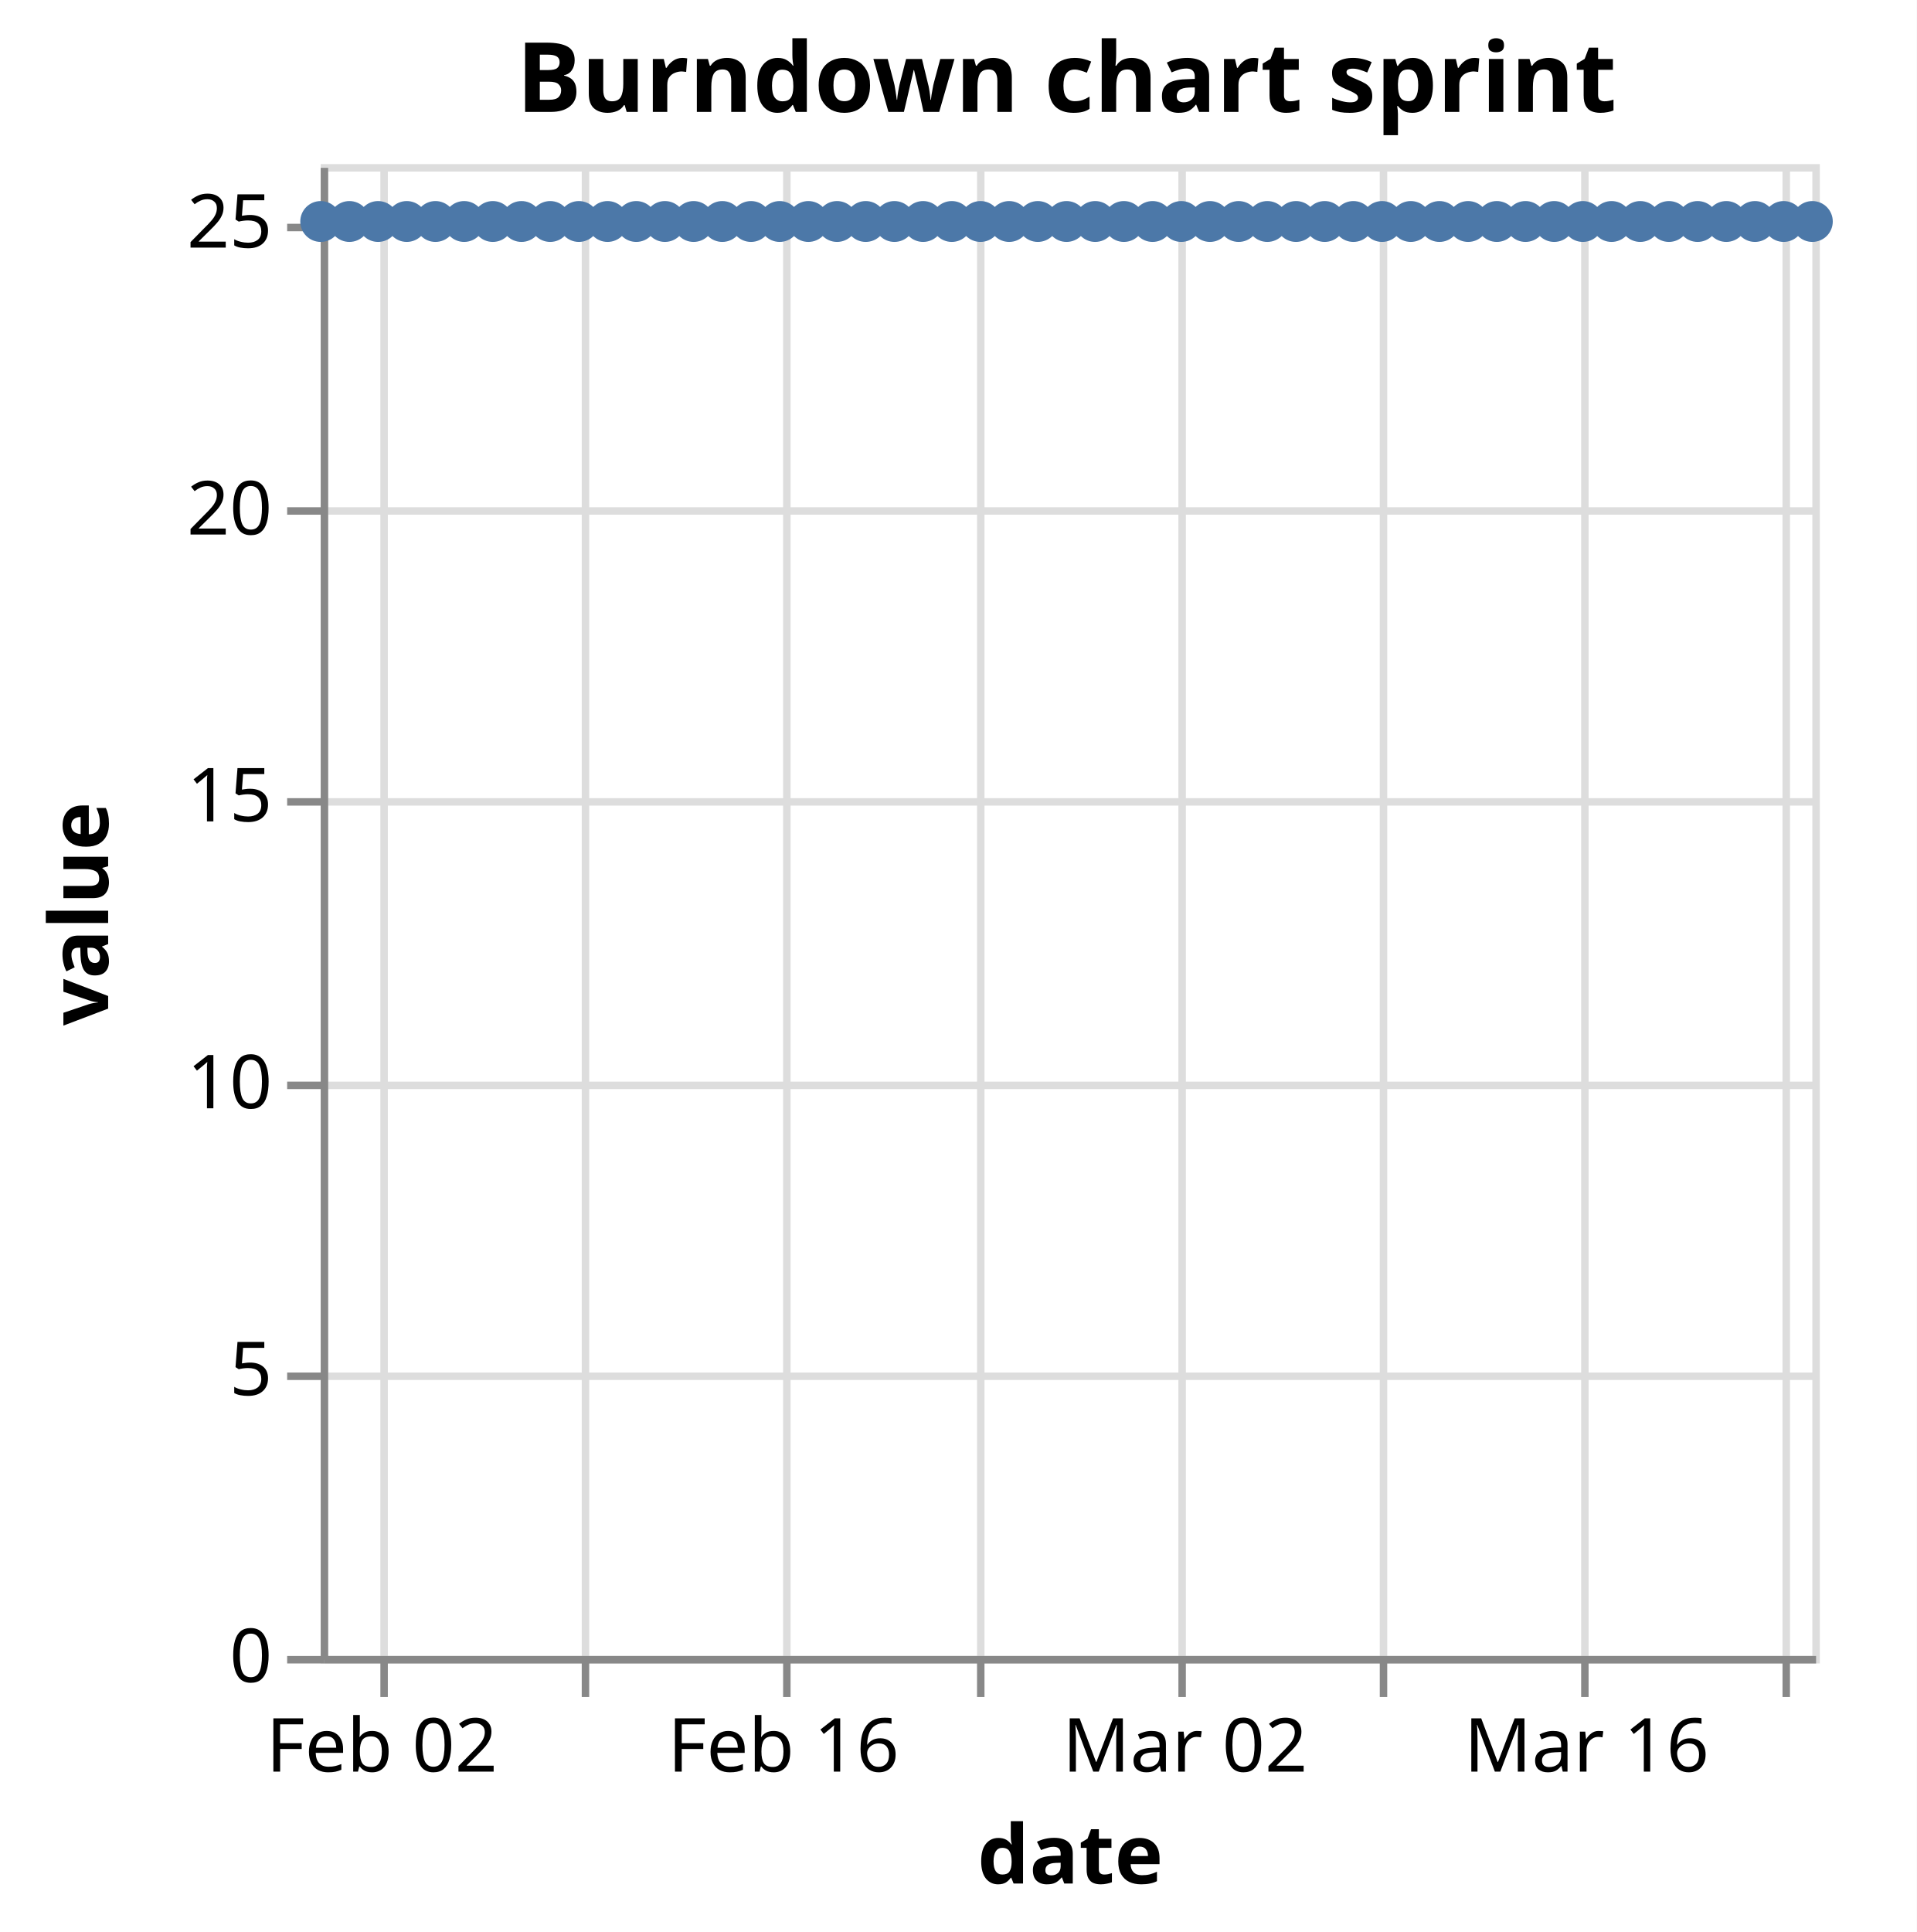
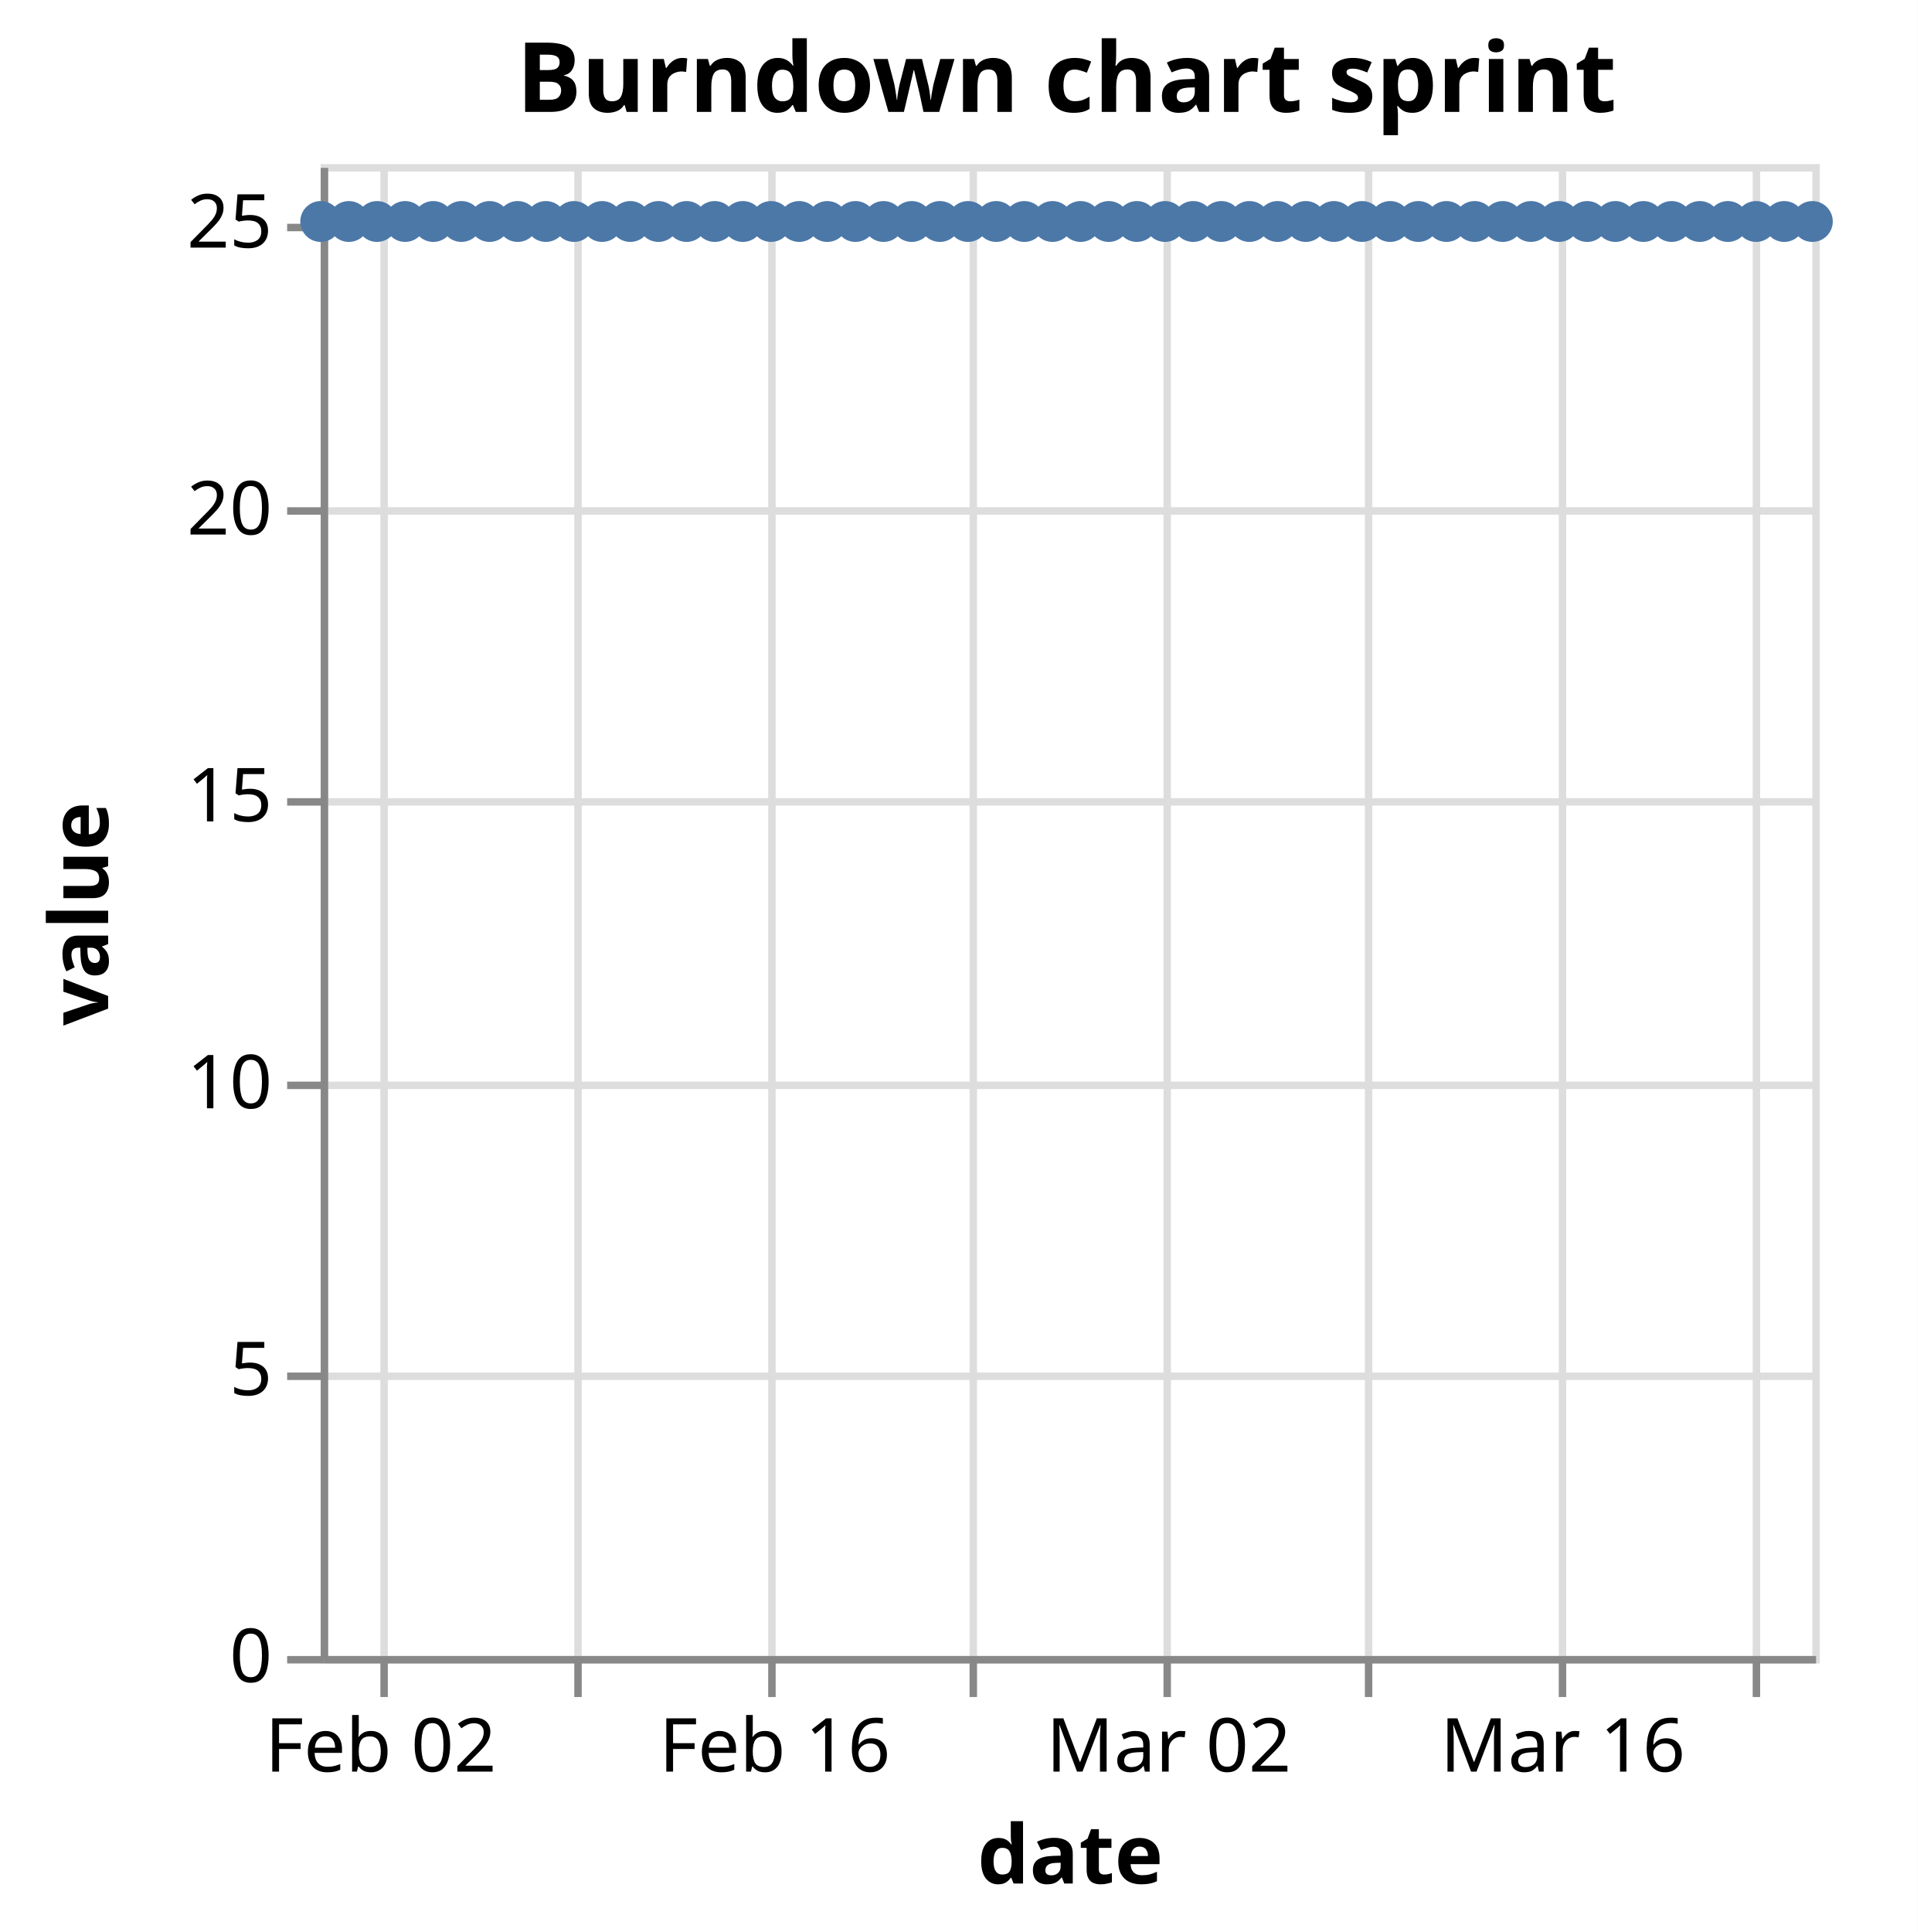
<svg xmlns="http://www.w3.org/2000/svg" version="1.1" class="marks" width="257" height="259" viewBox="0 0 257 259">
  <rect width="257" height="259" fill="white" />
  <g fill="none" stroke-miterlimit="10" transform="translate(43,22)">
    <g class="mark-group role-frame root" role="graphics-object" aria-roledescription="group mark container">
      <g transform="translate(0,0)">
        <path class="background" aria-hidden="true" d="M0.5,0.5h200v200h-200Z" stroke="#ddd" />
        <g>
          <g class="mark-group role-axis" aria-hidden="true">
            <g transform="translate(0.5,200.5)">
              <path class="background" aria-hidden="true" d="M0,0h0v0h0Z" pointer-events="none" />
              <g>
                <g class="mark-rule role-axis-grid" pointer-events="none">
                  <line transform="translate(8,-200)" x2="0" y2="200" stroke="#ddd" stroke-width="1" opacity="1" />
-                   <line transform="translate(35,-200)" x2="0" y2="200" stroke="#ddd" stroke-width="1" opacity="1" />
-                   <line transform="translate(62,-200)" x2="0" y2="200" stroke="#ddd" stroke-width="1" opacity="1" />
-                   <line transform="translate(88,-200)" x2="0" y2="200" stroke="#ddd" stroke-width="1" opacity="1" />
-                   <line transform="translate(115,-200)" x2="0" y2="200" stroke="#ddd" stroke-width="1" opacity="1" />
-                   <line transform="translate(142,-200)" x2="0" y2="200" stroke="#ddd" stroke-width="1" opacity="1" />
-                   <line transform="translate(169,-200)" x2="0" y2="200" stroke="#ddd" stroke-width="1" opacity="1" />
-                   <line transform="translate(196,-200)" x2="0" y2="200" stroke="#ddd" stroke-width="1" opacity="1" />
+                   <line transform="translate(34,-200)" x2="0" y2="200" stroke="#ddd" stroke-width="1" opacity="1" />
+                   <line transform="translate(60,-200)" x2="0" y2="200" stroke="#ddd" stroke-width="1" opacity="1" />
+                   <line transform="translate(87,-200)" x2="0" y2="200" stroke="#ddd" stroke-width="1" opacity="1" />
+                   <line transform="translate(113,-200)" x2="0" y2="200" stroke="#ddd" stroke-width="1" opacity="1" />
+                   <line transform="translate(140,-200)" x2="0" y2="200" stroke="#ddd" stroke-width="1" opacity="1" />
+                   <line transform="translate(166,-200)" x2="0" y2="200" stroke="#ddd" stroke-width="1" opacity="1" />
+                   <line transform="translate(192,-200)" x2="0" y2="200" stroke="#ddd" stroke-width="1" opacity="1" />
                </g>
              </g>
              <path class="foreground" aria-hidden="true" d="" pointer-events="none" display="none" />
            </g>
          </g>
          <g class="mark-group role-axis" aria-hidden="true">
            <g transform="translate(0.5,0.5)">
              <path class="background" aria-hidden="true" d="M0,0h0v0h0Z" pointer-events="none" />
              <g>
                <g class="mark-rule role-axis-grid" pointer-events="none">
                  <line transform="translate(0,200)" x2="200" y2="0" stroke="#ddd" stroke-width="1" opacity="1" />
                  <line transform="translate(0,162)" x2="200" y2="0" stroke="#ddd" stroke-width="1" opacity="1" />
                  <line transform="translate(0,123)" x2="200" y2="0" stroke="#ddd" stroke-width="1" opacity="1" />
                  <line transform="translate(0,85)" x2="200" y2="0" stroke="#ddd" stroke-width="1" opacity="1" />
                  <line transform="translate(0,46)" x2="200" y2="0" stroke="#ddd" stroke-width="1" opacity="1" />
                  <line transform="translate(0,8)" x2="200" y2="0" stroke="#ddd" stroke-width="1" opacity="1" />
                </g>
              </g>
              <path class="foreground" aria-hidden="true" d="" pointer-events="none" display="none" />
            </g>
          </g>
-           <g class="mark-group role-axis" role="graphics-symbol" aria-roledescription="axis" aria-label="X-axis titled 'date' for a time scale with values from January 31 to March 24">
+           <g class="mark-group role-axis" role="graphics-symbol" aria-roledescription="axis" aria-label="X-axis titled 'date' for a time scale with values from January 31 to March 25">
            <g transform="translate(0.5,200.5)">
              <path class="background" aria-hidden="true" d="M0,0h0v0h0Z" pointer-events="none" />
              <g>
                <g class="mark-rule role-axis-tick" pointer-events="none">
                  <line transform="translate(8,0)" x2="0" y2="5" stroke="#888" stroke-width="1" opacity="1" />
-                   <line transform="translate(35,0)" x2="0" y2="5" stroke="#888" stroke-width="1" opacity="1" />
-                   <line transform="translate(62,0)" x2="0" y2="5" stroke="#888" stroke-width="1" opacity="1" />
-                   <line transform="translate(88,0)" x2="0" y2="5" stroke="#888" stroke-width="1" opacity="1" />
-                   <line transform="translate(115,0)" x2="0" y2="5" stroke="#888" stroke-width="1" opacity="1" />
-                   <line transform="translate(142,0)" x2="0" y2="5" stroke="#888" stroke-width="1" opacity="1" />
-                   <line transform="translate(169,0)" x2="0" y2="5" stroke="#888" stroke-width="1" opacity="1" />
-                   <line transform="translate(196,0)" x2="0" y2="5" stroke="#888" stroke-width="1" opacity="1" />
+                   <line transform="translate(34,0)" x2="0" y2="5" stroke="#888" stroke-width="1" opacity="1" />
+                   <line transform="translate(60,0)" x2="0" y2="5" stroke="#888" stroke-width="1" opacity="1" />
+                   <line transform="translate(87,0)" x2="0" y2="5" stroke="#888" stroke-width="1" opacity="1" />
+                   <line transform="translate(113,0)" x2="0" y2="5" stroke="#888" stroke-width="1" opacity="1" />
+                   <line transform="translate(140,0)" x2="0" y2="5" stroke="#888" stroke-width="1" opacity="1" />
+                   <line transform="translate(166,0)" x2="0" y2="5" stroke="#888" stroke-width="1" opacity="1" />
+                   <line transform="translate(192,0)" x2="0" y2="5" stroke="#888" stroke-width="1" opacity="1" />
                </g>
                <g class="mark-text role-axis-label" pointer-events="none">
-                   <text text-anchor="middle" transform="translate(7.692308,15)" font-family="sans-serif" font-size="10px" fill="#000" opacity="1">Feb 02</text>
-                   <text text-anchor="middle" transform="translate(34.61538,15)" font-family="sans-serif" font-size="10px" fill="#000" opacity="0">Feb 09</text>
-                   <text text-anchor="middle" transform="translate(61.53846,15)" font-family="sans-serif" font-size="10px" fill="#000" opacity="1">Feb 16</text>
-                   <text text-anchor="middle" transform="translate(88.46154,15)" font-family="sans-serif" font-size="10px" fill="#000" opacity="0">Feb 23</text>
-                   <text text-anchor="middle" transform="translate(115.3846,15)" font-family="sans-serif" font-size="10px" fill="#000" opacity="1">Mar 02</text>
-                   <text text-anchor="middle" transform="translate(142.3077,15)" font-family="sans-serif" font-size="10px" fill="#000" opacity="0">Mar 09</text>
-                   <text text-anchor="middle" transform="translate(169.2308,15)" font-family="sans-serif" font-size="10px" fill="#000" opacity="1">Mar 16</text>
-                   <text text-anchor="middle" transform="translate(196.1538,15)" font-family="sans-serif" font-size="10px" fill="#000" opacity="0">Mar 23</text>
+                   <text text-anchor="middle" transform="translate(7.54717,15)" font-family="sans-serif" font-size="10px" fill="#000" opacity="1">Feb 02</text>
+                   <text text-anchor="middle" transform="translate(33.96226,15)" font-family="sans-serif" font-size="10px" fill="#000" opacity="0">Feb 09</text>
+                   <text text-anchor="middle" transform="translate(60.37736,15)" font-family="sans-serif" font-size="10px" fill="#000" opacity="1">Feb 16</text>
+                   <text text-anchor="middle" transform="translate(86.79245,15)" font-family="sans-serif" font-size="10px" fill="#000" opacity="0">Feb 23</text>
+                   <text text-anchor="middle" transform="translate(113.2075,15)" font-family="sans-serif" font-size="10px" fill="#000" opacity="1">Mar 02</text>
+                   <text text-anchor="middle" transform="translate(139.6226,15)" font-family="sans-serif" font-size="10px" fill="#000" opacity="0">Mar 09</text>
+                   <text text-anchor="middle" transform="translate(166.0377,15)" font-family="sans-serif" font-size="10px" fill="#000" opacity="1">Mar 16</text>
+                   <text text-anchor="middle" transform="translate(192.4528,15)" font-family="sans-serif" font-size="10px" fill="#000" opacity="0">Mar 23</text>
                </g>
                <g class="mark-rule role-axis-domain" pointer-events="none">
                  <line transform="translate(0,0)" x2="200" y2="0" stroke="#888" stroke-width="1" opacity="1" />
                </g>
                <g class="mark-text role-axis-title" pointer-events="none">
                  <text text-anchor="middle" transform="translate(100,30)" font-family="sans-serif" font-size="11px" font-weight="bold" fill="#000" opacity="1">date</text>
                </g>
              </g>
              <path class="foreground" aria-hidden="true" d="" pointer-events="none" display="none" />
            </g>
          </g>
          <g class="mark-group role-axis" role="graphics-symbol" aria-roledescription="axis" aria-label="Y-axis titled 'value' for a linear scale with values from 0 to 26">
            <g transform="translate(0.5,0.5)">
              <path class="background" aria-hidden="true" d="M0,0h0v0h0Z" pointer-events="none" />
              <g>
                <g class="mark-rule role-axis-tick" pointer-events="none">
                  <line transform="translate(0,200)" x2="-5" y2="0" stroke="#888" stroke-width="1" opacity="1" />
                  <line transform="translate(0,162)" x2="-5" y2="0" stroke="#888" stroke-width="1" opacity="1" />
                  <line transform="translate(0,123)" x2="-5" y2="0" stroke="#888" stroke-width="1" opacity="1" />
                  <line transform="translate(0,85)" x2="-5" y2="0" stroke="#888" stroke-width="1" opacity="1" />
                  <line transform="translate(0,46)" x2="-5" y2="0" stroke="#888" stroke-width="1" opacity="1" />
                  <line transform="translate(0,8)" x2="-5" y2="0" stroke="#888" stroke-width="1" opacity="1" />
                </g>
                <g class="mark-text role-axis-label" pointer-events="none">
                  <text text-anchor="end" transform="translate(-7,203)" font-family="sans-serif" font-size="10px" fill="#000" opacity="1">0</text>
                  <text text-anchor="end" transform="translate(-7,164.5385)" font-family="sans-serif" font-size="10px" fill="#000" opacity="1">5</text>
                  <text text-anchor="end" transform="translate(-7,126.0769)" font-family="sans-serif" font-size="10px" fill="#000" opacity="1">10</text>
                  <text text-anchor="end" transform="translate(-7,87.61538)" font-family="sans-serif" font-size="10px" fill="#000" opacity="1">15</text>
                  <text text-anchor="end" transform="translate(-7,49.15385)" font-family="sans-serif" font-size="10px" fill="#000" opacity="1">20</text>
                  <text text-anchor="end" transform="translate(-7,10.69231)" font-family="sans-serif" font-size="10px" fill="#000" opacity="1">25</text>
                </g>
                <g class="mark-rule role-axis-domain" pointer-events="none">
                  <line transform="translate(0,200)" x2="0" y2="-200" stroke="#888" stroke-width="1" opacity="1" />
                </g>
                <g class="mark-text role-axis-title" pointer-events="none">
                  <text text-anchor="middle" transform="translate(-27,100) rotate(-90) translate(0,-2)" font-family="sans-serif" font-size="11px" font-weight="bold" fill="#000" opacity="1">value</text>
                </g>
              </g>
              <path class="foreground" aria-hidden="true" d="" pointer-events="none" display="none" />
            </g>
          </g>
          <g class="mark-line role-mark layer_0_layer_0_marks" role="graphics-object" aria-roledescription="line mark container">
-             <path aria-label="date: Jan 31; value: 25" role="graphics-symbol" aria-roledescription="line mark" d="M0,7.692L3.846,7.692L7.692,7.692L11.538,7.692L15.385,7.692L19.231,7.692L23.077,7.692L26.923,7.692L30.769,7.692L34.615,7.692L38.462,7.692L42.308,7.692L46.154,7.692L50,7.692L53.846,7.692L57.692,7.692L61.538,7.692L65.385,7.692L69.231,7.692L73.077,7.692L76.923,7.692L80.769,7.692L84.615,7.692L88.462,7.692L92.308,7.692L96.154,7.692L100,7.692L103.846,7.692L107.692,7.692L111.538,7.692L115.385,7.692L119.231,7.692L123.077,7.692L126.923,7.692L130.769,7.692L134.615,7.692L138.462,7.692L142.308,7.692L146.154,7.692L150,7.692L153.846,7.692L157.692,7.692L161.538,7.692L165.385,7.692L169.231,7.692L173.077,7.692L176.923,7.692L180.769,7.692L184.615,7.692L188.462,7.692L192.308,7.692L196.154,7.692L200,7.692" stroke="#4c78a8" stroke-width="2" />
+             <path aria-label="date: Jan 31; value: 25" role="graphics-symbol" aria-roledescription="line mark" d="M0,7.692L3.774,7.692L7.547,7.692L11.321,7.692L15.094,7.692L18.868,7.692L22.642,7.692L26.415,7.692L30.189,7.692L33.962,7.692L37.736,7.692L41.509,7.692L45.283,7.692L49.057,7.692L52.83,7.692L56.604,7.692L60.377,7.692L64.151,7.692L67.925,7.692L71.698,7.692L75.472,7.692L79.245,7.692L83.019,7.692L86.792,7.692L90.566,7.692L94.34,7.692L98.113,7.692L101.887,7.692L105.66,7.692L109.434,7.692L113.208,7.692L116.981,7.692L120.755,7.692L124.528,7.692L128.302,7.692L132.075,7.692L135.849,7.692L139.623,7.692L143.396,7.692L147.17,7.692L150.943,7.692L154.717,7.692L158.491,7.692L162.264,7.692L166.038,7.692L169.811,7.692L173.585,7.692L177.358,7.692L181.132,7.692L184.906,7.692L188.679,7.692L192.453,7.692L196.226,7.692L200,7.692" stroke="#4c78a8" stroke-width="2" />
          </g>
          <g class="mark-symbol role-mark layer_0_layer_1_marks" role="graphics-object" aria-roledescription="symbol mark container">
            <path aria-label="date: Jan 31; value: 25" role="graphics-symbol" aria-roledescription="point" transform="translate(0,7.692308)" d="M2.739,0A2.739,2.739,0,1,1,-2.739,0A2.739,2.739,0,1,1,2.739,0" fill="#4c78a8" stroke-width="2" opacity="1" />
-             <path aria-label="date: Feb 01; value: 25" role="graphics-symbol" aria-roledescription="point" transform="translate(3.846154,7.692308)" d="M2.739,0A2.739,2.739,0,1,1,-2.739,0A2.739,2.739,0,1,1,2.739,0" fill="#4c78a8" stroke-width="2" opacity="1" />
-             <path aria-label="date: Feb 02; value: 25" role="graphics-symbol" aria-roledescription="point" transform="translate(7.692308,7.692308)" d="M2.739,0A2.739,2.739,0,1,1,-2.739,0A2.739,2.739,0,1,1,2.739,0" fill="#4c78a8" stroke-width="2" opacity="1" />
-             <path aria-label="date: Feb 03; value: 25" role="graphics-symbol" aria-roledescription="point" transform="translate(11.53846,7.692308)" d="M2.739,0A2.739,2.739,0,1,1,-2.739,0A2.739,2.739,0,1,1,2.739,0" fill="#4c78a8" stroke-width="2" opacity="1" />
-             <path aria-label="date: Feb 04; value: 25" role="graphics-symbol" aria-roledescription="point" transform="translate(15.38462,7.692308)" d="M2.739,0A2.739,2.739,0,1,1,-2.739,0A2.739,2.739,0,1,1,2.739,0" fill="#4c78a8" stroke-width="2" opacity="1" />
-             <path aria-label="date: Feb 05; value: 25" role="graphics-symbol" aria-roledescription="point" transform="translate(19.23077,7.692308)" d="M2.739,0A2.739,2.739,0,1,1,-2.739,0A2.739,2.739,0,1,1,2.739,0" fill="#4c78a8" stroke-width="2" opacity="1" />
-             <path aria-label="date: Feb 06; value: 25" role="graphics-symbol" aria-roledescription="point" transform="translate(23.07692,7.692308)" d="M2.739,0A2.739,2.739,0,1,1,-2.739,0A2.739,2.739,0,1,1,2.739,0" fill="#4c78a8" stroke-width="2" opacity="1" />
-             <path aria-label="date: Feb 07; value: 25" role="graphics-symbol" aria-roledescription="point" transform="translate(26.92308,7.692308)" d="M2.739,0A2.739,2.739,0,1,1,-2.739,0A2.739,2.739,0,1,1,2.739,0" fill="#4c78a8" stroke-width="2" opacity="1" />
-             <path aria-label="date: Feb 08; value: 25" role="graphics-symbol" aria-roledescription="point" transform="translate(30.76923,7.692308)" d="M2.739,0A2.739,2.739,0,1,1,-2.739,0A2.739,2.739,0,1,1,2.739,0" fill="#4c78a8" stroke-width="2" opacity="1" />
-             <path aria-label="date: Feb 09; value: 25" role="graphics-symbol" aria-roledescription="point" transform="translate(34.61538,7.692308)" d="M2.739,0A2.739,2.739,0,1,1,-2.739,0A2.739,2.739,0,1,1,2.739,0" fill="#4c78a8" stroke-width="2" opacity="1" />
-             <path aria-label="date: Feb 10; value: 25" role="graphics-symbol" aria-roledescription="point" transform="translate(38.46154,7.692308)" d="M2.739,0A2.739,2.739,0,1,1,-2.739,0A2.739,2.739,0,1,1,2.739,0" fill="#4c78a8" stroke-width="2" opacity="1" />
-             <path aria-label="date: Feb 11; value: 25" role="graphics-symbol" aria-roledescription="point" transform="translate(42.30769,7.692308)" d="M2.739,0A2.739,2.739,0,1,1,-2.739,0A2.739,2.739,0,1,1,2.739,0" fill="#4c78a8" stroke-width="2" opacity="1" />
-             <path aria-label="date: Feb 12; value: 25" role="graphics-symbol" aria-roledescription="point" transform="translate(46.15385,7.692308)" d="M2.739,0A2.739,2.739,0,1,1,-2.739,0A2.739,2.739,0,1,1,2.739,0" fill="#4c78a8" stroke-width="2" opacity="1" />
-             <path aria-label="date: Feb 13; value: 25" role="graphics-symbol" aria-roledescription="point" transform="translate(50,7.692308)" d="M2.739,0A2.739,2.739,0,1,1,-2.739,0A2.739,2.739,0,1,1,2.739,0" fill="#4c78a8" stroke-width="2" opacity="1" />
-             <path aria-label="date: Feb 14; value: 25" role="graphics-symbol" aria-roledescription="point" transform="translate(53.84615,7.692308)" d="M2.739,0A2.739,2.739,0,1,1,-2.739,0A2.739,2.739,0,1,1,2.739,0" fill="#4c78a8" stroke-width="2" opacity="1" />
-             <path aria-label="date: Feb 15; value: 25" role="graphics-symbol" aria-roledescription="point" transform="translate(57.69231,7.692308)" d="M2.739,0A2.739,2.739,0,1,1,-2.739,0A2.739,2.739,0,1,1,2.739,0" fill="#4c78a8" stroke-width="2" opacity="1" />
-             <path aria-label="date: Feb 16; value: 25" role="graphics-symbol" aria-roledescription="point" transform="translate(61.53846,7.692308)" d="M2.739,0A2.739,2.739,0,1,1,-2.739,0A2.739,2.739,0,1,1,2.739,0" fill="#4c78a8" stroke-width="2" opacity="1" />
-             <path aria-label="date: Feb 17; value: 25" role="graphics-symbol" aria-roledescription="point" transform="translate(65.38462,7.692308)" d="M2.739,0A2.739,2.739,0,1,1,-2.739,0A2.739,2.739,0,1,1,2.739,0" fill="#4c78a8" stroke-width="2" opacity="1" />
-             <path aria-label="date: Feb 18; value: 25" role="graphics-symbol" aria-roledescription="point" transform="translate(69.23077,7.692308)" d="M2.739,0A2.739,2.739,0,1,1,-2.739,0A2.739,2.739,0,1,1,2.739,0" fill="#4c78a8" stroke-width="2" opacity="1" />
-             <path aria-label="date: Feb 19; value: 25" role="graphics-symbol" aria-roledescription="point" transform="translate(73.07692,7.692308)" d="M2.739,0A2.739,2.739,0,1,1,-2.739,0A2.739,2.739,0,1,1,2.739,0" fill="#4c78a8" stroke-width="2" opacity="1" />
-             <path aria-label="date: Feb 20; value: 25" role="graphics-symbol" aria-roledescription="point" transform="translate(76.92308,7.692308)" d="M2.739,0A2.739,2.739,0,1,1,-2.739,0A2.739,2.739,0,1,1,2.739,0" fill="#4c78a8" stroke-width="2" opacity="1" />
-             <path aria-label="date: Feb 21; value: 25" role="graphics-symbol" aria-roledescription="point" transform="translate(80.76923,7.692308)" d="M2.739,0A2.739,2.739,0,1,1,-2.739,0A2.739,2.739,0,1,1,2.739,0" fill="#4c78a8" stroke-width="2" opacity="1" />
-             <path aria-label="date: Feb 22; value: 25" role="graphics-symbol" aria-roledescription="point" transform="translate(84.61538,7.692308)" d="M2.739,0A2.739,2.739,0,1,1,-2.739,0A2.739,2.739,0,1,1,2.739,0" fill="#4c78a8" stroke-width="2" opacity="1" />
-             <path aria-label="date: Feb 23; value: 25" role="graphics-symbol" aria-roledescription="point" transform="translate(88.46154,7.692308)" d="M2.739,0A2.739,2.739,0,1,1,-2.739,0A2.739,2.739,0,1,1,2.739,0" fill="#4c78a8" stroke-width="2" opacity="1" />
-             <path aria-label="date: Feb 24; value: 25" role="graphics-symbol" aria-roledescription="point" transform="translate(92.30769,7.692308)" d="M2.739,0A2.739,2.739,0,1,1,-2.739,0A2.739,2.739,0,1,1,2.739,0" fill="#4c78a8" stroke-width="2" opacity="1" />
-             <path aria-label="date: Feb 25; value: 25" role="graphics-symbol" aria-roledescription="point" transform="translate(96.15385,7.692308)" d="M2.739,0A2.739,2.739,0,1,1,-2.739,0A2.739,2.739,0,1,1,2.739,0" fill="#4c78a8" stroke-width="2" opacity="1" />
-             <path aria-label="date: Feb 26; value: 25" role="graphics-symbol" aria-roledescription="point" transform="translate(100,7.692308)" d="M2.739,0A2.739,2.739,0,1,1,-2.739,0A2.739,2.739,0,1,1,2.739,0" fill="#4c78a8" stroke-width="2" opacity="1" />
-             <path aria-label="date: Feb 27; value: 25" role="graphics-symbol" aria-roledescription="point" transform="translate(103.8462,7.692308)" d="M2.739,0A2.739,2.739,0,1,1,-2.739,0A2.739,2.739,0,1,1,2.739,0" fill="#4c78a8" stroke-width="2" opacity="1" />
-             <path aria-label="date: Feb 28; value: 25" role="graphics-symbol" aria-roledescription="point" transform="translate(107.6923,7.692308)" d="M2.739,0A2.739,2.739,0,1,1,-2.739,0A2.739,2.739,0,1,1,2.739,0" fill="#4c78a8" stroke-width="2" opacity="1" />
-             <path aria-label="date: Mar 01; value: 25" role="graphics-symbol" aria-roledescription="point" transform="translate(111.5385,7.692308)" d="M2.739,0A2.739,2.739,0,1,1,-2.739,0A2.739,2.739,0,1,1,2.739,0" fill="#4c78a8" stroke-width="2" opacity="1" />
-             <path aria-label="date: Mar 02; value: 25" role="graphics-symbol" aria-roledescription="point" transform="translate(115.3846,7.692308)" d="M2.739,0A2.739,2.739,0,1,1,-2.739,0A2.739,2.739,0,1,1,2.739,0" fill="#4c78a8" stroke-width="2" opacity="1" />
-             <path aria-label="date: Mar 03; value: 25" role="graphics-symbol" aria-roledescription="point" transform="translate(119.2308,7.692308)" d="M2.739,0A2.739,2.739,0,1,1,-2.739,0A2.739,2.739,0,1,1,2.739,0" fill="#4c78a8" stroke-width="2" opacity="1" />
-             <path aria-label="date: Mar 04; value: 25" role="graphics-symbol" aria-roledescription="point" transform="translate(123.0769,7.692308)" d="M2.739,0A2.739,2.739,0,1,1,-2.739,0A2.739,2.739,0,1,1,2.739,0" fill="#4c78a8" stroke-width="2" opacity="1" />
-             <path aria-label="date: Mar 05; value: 25" role="graphics-symbol" aria-roledescription="point" transform="translate(126.9231,7.692308)" d="M2.739,0A2.739,2.739,0,1,1,-2.739,0A2.739,2.739,0,1,1,2.739,0" fill="#4c78a8" stroke-width="2" opacity="1" />
-             <path aria-label="date: Mar 06; value: 25" role="graphics-symbol" aria-roledescription="point" transform="translate(130.7692,7.692308)" d="M2.739,0A2.739,2.739,0,1,1,-2.739,0A2.739,2.739,0,1,1,2.739,0" fill="#4c78a8" stroke-width="2" opacity="1" />
-             <path aria-label="date: Mar 07; value: 25" role="graphics-symbol" aria-roledescription="point" transform="translate(134.6154,7.692308)" d="M2.739,0A2.739,2.739,0,1,1,-2.739,0A2.739,2.739,0,1,1,2.739,0" fill="#4c78a8" stroke-width="2" opacity="1" />
-             <path aria-label="date: Mar 08; value: 25" role="graphics-symbol" aria-roledescription="point" transform="translate(138.4615,7.692308)" d="M2.739,0A2.739,2.739,0,1,1,-2.739,0A2.739,2.739,0,1,1,2.739,0" fill="#4c78a8" stroke-width="2" opacity="1" />
-             <path aria-label="date: Mar 09; value: 25" role="graphics-symbol" aria-roledescription="point" transform="translate(142.3077,7.692308)" d="M2.739,0A2.739,2.739,0,1,1,-2.739,0A2.739,2.739,0,1,1,2.739,0" fill="#4c78a8" stroke-width="2" opacity="1" />
-             <path aria-label="date: Mar 10; value: 25" role="graphics-symbol" aria-roledescription="point" transform="translate(146.1538,7.692308)" d="M2.739,0A2.739,2.739,0,1,1,-2.739,0A2.739,2.739,0,1,1,2.739,0" fill="#4c78a8" stroke-width="2" opacity="1" />
-             <path aria-label="date: Mar 11; value: 25" role="graphics-symbol" aria-roledescription="point" transform="translate(150,7.692308)" d="M2.739,0A2.739,2.739,0,1,1,-2.739,0A2.739,2.739,0,1,1,2.739,0" fill="#4c78a8" stroke-width="2" opacity="1" />
-             <path aria-label="date: Mar 12; value: 25" role="graphics-symbol" aria-roledescription="point" transform="translate(153.8462,7.692308)" d="M2.739,0A2.739,2.739,0,1,1,-2.739,0A2.739,2.739,0,1,1,2.739,0" fill="#4c78a8" stroke-width="2" opacity="1" />
-             <path aria-label="date: Mar 13; value: 25" role="graphics-symbol" aria-roledescription="point" transform="translate(157.6923,7.692308)" d="M2.739,0A2.739,2.739,0,1,1,-2.739,0A2.739,2.739,0,1,1,2.739,0" fill="#4c78a8" stroke-width="2" opacity="1" />
-             <path aria-label="date: Mar 14; value: 25" role="graphics-symbol" aria-roledescription="point" transform="translate(161.5385,7.692308)" d="M2.739,0A2.739,2.739,0,1,1,-2.739,0A2.739,2.739,0,1,1,2.739,0" fill="#4c78a8" stroke-width="2" opacity="1" />
-             <path aria-label="date: Mar 15; value: 25" role="graphics-symbol" aria-roledescription="point" transform="translate(165.3846,7.692308)" d="M2.739,0A2.739,2.739,0,1,1,-2.739,0A2.739,2.739,0,1,1,2.739,0" fill="#4c78a8" stroke-width="2" opacity="1" />
-             <path aria-label="date: Mar 16; value: 25" role="graphics-symbol" aria-roledescription="point" transform="translate(169.2308,7.692308)" d="M2.739,0A2.739,2.739,0,1,1,-2.739,0A2.739,2.739,0,1,1,2.739,0" fill="#4c78a8" stroke-width="2" opacity="1" />
-             <path aria-label="date: Mar 17; value: 25" role="graphics-symbol" aria-roledescription="point" transform="translate(173.0769,7.692308)" d="M2.739,0A2.739,2.739,0,1,1,-2.739,0A2.739,2.739,0,1,1,2.739,0" fill="#4c78a8" stroke-width="2" opacity="1" />
-             <path aria-label="date: Mar 18; value: 25" role="graphics-symbol" aria-roledescription="point" transform="translate(176.9231,7.692308)" d="M2.739,0A2.739,2.739,0,1,1,-2.739,0A2.739,2.739,0,1,1,2.739,0" fill="#4c78a8" stroke-width="2" opacity="1" />
-             <path aria-label="date: Mar 19; value: 25" role="graphics-symbol" aria-roledescription="point" transform="translate(180.7692,7.692308)" d="M2.739,0A2.739,2.739,0,1,1,-2.739,0A2.739,2.739,0,1,1,2.739,0" fill="#4c78a8" stroke-width="2" opacity="1" />
-             <path aria-label="date: Mar 20; value: 25" role="graphics-symbol" aria-roledescription="point" transform="translate(184.6154,7.692308)" d="M2.739,0A2.739,2.739,0,1,1,-2.739,0A2.739,2.739,0,1,1,2.739,0" fill="#4c78a8" stroke-width="2" opacity="1" />
-             <path aria-label="date: Mar 21; value: 25" role="graphics-symbol" aria-roledescription="point" transform="translate(188.4615,7.692308)" d="M2.739,0A2.739,2.739,0,1,1,-2.739,0A2.739,2.739,0,1,1,2.739,0" fill="#4c78a8" stroke-width="2" opacity="1" />
-             <path aria-label="date: Mar 22; value: 25" role="graphics-symbol" aria-roledescription="point" transform="translate(192.3077,7.692308)" d="M2.739,0A2.739,2.739,0,1,1,-2.739,0A2.739,2.739,0,1,1,2.739,0" fill="#4c78a8" stroke-width="2" opacity="1" />
-             <path aria-label="date: Mar 23; value: 25" role="graphics-symbol" aria-roledescription="point" transform="translate(196.1538,7.692308)" d="M2.739,0A2.739,2.739,0,1,1,-2.739,0A2.739,2.739,0,1,1,2.739,0" fill="#4c78a8" stroke-width="2" opacity="1" />
-             <path aria-label="date: Mar 24; value: 25" role="graphics-symbol" aria-roledescription="point" transform="translate(200,7.692308)" d="M2.739,0A2.739,2.739,0,1,1,-2.739,0A2.739,2.739,0,1,1,2.739,0" fill="#4c78a8" stroke-width="2" opacity="1" />
+             <path aria-label="date: Feb 01; value: 25" role="graphics-symbol" aria-roledescription="point" transform="translate(3.773585,7.692308)" d="M2.739,0A2.739,2.739,0,1,1,-2.739,0A2.739,2.739,0,1,1,2.739,0" fill="#4c78a8" stroke-width="2" opacity="1" />
+             <path aria-label="date: Feb 02; value: 25" role="graphics-symbol" aria-roledescription="point" transform="translate(7.54717,7.692308)" d="M2.739,0A2.739,2.739,0,1,1,-2.739,0A2.739,2.739,0,1,1,2.739,0" fill="#4c78a8" stroke-width="2" opacity="1" />
+             <path aria-label="date: Feb 03; value: 25" role="graphics-symbol" aria-roledescription="point" transform="translate(11.32075,7.692308)" d="M2.739,0A2.739,2.739,0,1,1,-2.739,0A2.739,2.739,0,1,1,2.739,0" fill="#4c78a8" stroke-width="2" opacity="1" />
+             <path aria-label="date: Feb 04; value: 25" role="graphics-symbol" aria-roledescription="point" transform="translate(15.09434,7.692308)" d="M2.739,0A2.739,2.739,0,1,1,-2.739,0A2.739,2.739,0,1,1,2.739,0" fill="#4c78a8" stroke-width="2" opacity="1" />
+             <path aria-label="date: Feb 05; value: 25" role="graphics-symbol" aria-roledescription="point" transform="translate(18.86792,7.692308)" d="M2.739,0A2.739,2.739,0,1,1,-2.739,0A2.739,2.739,0,1,1,2.739,0" fill="#4c78a8" stroke-width="2" opacity="1" />
+             <path aria-label="date: Feb 06; value: 25" role="graphics-symbol" aria-roledescription="point" transform="translate(22.64151,7.692308)" d="M2.739,0A2.739,2.739,0,1,1,-2.739,0A2.739,2.739,0,1,1,2.739,0" fill="#4c78a8" stroke-width="2" opacity="1" />
+             <path aria-label="date: Feb 07; value: 25" role="graphics-symbol" aria-roledescription="point" transform="translate(26.41509,7.692308)" d="M2.739,0A2.739,2.739,0,1,1,-2.739,0A2.739,2.739,0,1,1,2.739,0" fill="#4c78a8" stroke-width="2" opacity="1" />
+             <path aria-label="date: Feb 08; value: 25" role="graphics-symbol" aria-roledescription="point" transform="translate(30.18868,7.692308)" d="M2.739,0A2.739,2.739,0,1,1,-2.739,0A2.739,2.739,0,1,1,2.739,0" fill="#4c78a8" stroke-width="2" opacity="1" />
+             <path aria-label="date: Feb 09; value: 25" role="graphics-symbol" aria-roledescription="point" transform="translate(33.96226,7.692308)" d="M2.739,0A2.739,2.739,0,1,1,-2.739,0A2.739,2.739,0,1,1,2.739,0" fill="#4c78a8" stroke-width="2" opacity="1" />
+             <path aria-label="date: Feb 10; value: 25" role="graphics-symbol" aria-roledescription="point" transform="translate(37.73585,7.692308)" d="M2.739,0A2.739,2.739,0,1,1,-2.739,0A2.739,2.739,0,1,1,2.739,0" fill="#4c78a8" stroke-width="2" opacity="1" />
+             <path aria-label="date: Feb 11; value: 25" role="graphics-symbol" aria-roledescription="point" transform="translate(41.50943,7.692308)" d="M2.739,0A2.739,2.739,0,1,1,-2.739,0A2.739,2.739,0,1,1,2.739,0" fill="#4c78a8" stroke-width="2" opacity="1" />
+             <path aria-label="date: Feb 12; value: 25" role="graphics-symbol" aria-roledescription="point" transform="translate(45.28302,7.692308)" d="M2.739,0A2.739,2.739,0,1,1,-2.739,0A2.739,2.739,0,1,1,2.739,0" fill="#4c78a8" stroke-width="2" opacity="1" />
+             <path aria-label="date: Feb 13; value: 25" role="graphics-symbol" aria-roledescription="point" transform="translate(49.0566,7.692308)" d="M2.739,0A2.739,2.739,0,1,1,-2.739,0A2.739,2.739,0,1,1,2.739,0" fill="#4c78a8" stroke-width="2" opacity="1" />
+             <path aria-label="date: Feb 14; value: 25" role="graphics-symbol" aria-roledescription="point" transform="translate(52.83019,7.692308)" d="M2.739,0A2.739,2.739,0,1,1,-2.739,0A2.739,2.739,0,1,1,2.739,0" fill="#4c78a8" stroke-width="2" opacity="1" />
+             <path aria-label="date: Feb 15; value: 25" role="graphics-symbol" aria-roledescription="point" transform="translate(56.60377,7.692308)" d="M2.739,0A2.739,2.739,0,1,1,-2.739,0A2.739,2.739,0,1,1,2.739,0" fill="#4c78a8" stroke-width="2" opacity="1" />
+             <path aria-label="date: Feb 16; value: 25" role="graphics-symbol" aria-roledescription="point" transform="translate(60.37736,7.692308)" d="M2.739,0A2.739,2.739,0,1,1,-2.739,0A2.739,2.739,0,1,1,2.739,0" fill="#4c78a8" stroke-width="2" opacity="1" />
+             <path aria-label="date: Feb 17; value: 25" role="graphics-symbol" aria-roledescription="point" transform="translate(64.15094,7.692308)" d="M2.739,0A2.739,2.739,0,1,1,-2.739,0A2.739,2.739,0,1,1,2.739,0" fill="#4c78a8" stroke-width="2" opacity="1" />
+             <path aria-label="date: Feb 18; value: 25" role="graphics-symbol" aria-roledescription="point" transform="translate(67.92453,7.692308)" d="M2.739,0A2.739,2.739,0,1,1,-2.739,0A2.739,2.739,0,1,1,2.739,0" fill="#4c78a8" stroke-width="2" opacity="1" />
+             <path aria-label="date: Feb 19; value: 25" role="graphics-symbol" aria-roledescription="point" transform="translate(71.69811,7.692308)" d="M2.739,0A2.739,2.739,0,1,1,-2.739,0A2.739,2.739,0,1,1,2.739,0" fill="#4c78a8" stroke-width="2" opacity="1" />
+             <path aria-label="date: Feb 20; value: 25" role="graphics-symbol" aria-roledescription="point" transform="translate(75.4717,7.692308)" d="M2.739,0A2.739,2.739,0,1,1,-2.739,0A2.739,2.739,0,1,1,2.739,0" fill="#4c78a8" stroke-width="2" opacity="1" />
+             <path aria-label="date: Feb 21; value: 25" role="graphics-symbol" aria-roledescription="point" transform="translate(79.24528,7.692308)" d="M2.739,0A2.739,2.739,0,1,1,-2.739,0A2.739,2.739,0,1,1,2.739,0" fill="#4c78a8" stroke-width="2" opacity="1" />
+             <path aria-label="date: Feb 22; value: 25" role="graphics-symbol" aria-roledescription="point" transform="translate(83.01887,7.692308)" d="M2.739,0A2.739,2.739,0,1,1,-2.739,0A2.739,2.739,0,1,1,2.739,0" fill="#4c78a8" stroke-width="2" opacity="1" />
+             <path aria-label="date: Feb 23; value: 25" role="graphics-symbol" aria-roledescription="point" transform="translate(86.79245,7.692308)" d="M2.739,0A2.739,2.739,0,1,1,-2.739,0A2.739,2.739,0,1,1,2.739,0" fill="#4c78a8" stroke-width="2" opacity="1" />
+             <path aria-label="date: Feb 24; value: 25" role="graphics-symbol" aria-roledescription="point" transform="translate(90.56604,7.692308)" d="M2.739,0A2.739,2.739,0,1,1,-2.739,0A2.739,2.739,0,1,1,2.739,0" fill="#4c78a8" stroke-width="2" opacity="1" />
+             <path aria-label="date: Feb 25; value: 25" role="graphics-symbol" aria-roledescription="point" transform="translate(94.33962,7.692308)" d="M2.739,0A2.739,2.739,0,1,1,-2.739,0A2.739,2.739,0,1,1,2.739,0" fill="#4c78a8" stroke-width="2" opacity="1" />
+             <path aria-label="date: Feb 26; value: 25" role="graphics-symbol" aria-roledescription="point" transform="translate(98.11321,7.692308)" d="M2.739,0A2.739,2.739,0,1,1,-2.739,0A2.739,2.739,0,1,1,2.739,0" fill="#4c78a8" stroke-width="2" opacity="1" />
+             <path aria-label="date: Feb 27; value: 25" role="graphics-symbol" aria-roledescription="point" transform="translate(101.8868,7.692308)" d="M2.739,0A2.739,2.739,0,1,1,-2.739,0A2.739,2.739,0,1,1,2.739,0" fill="#4c78a8" stroke-width="2" opacity="1" />
+             <path aria-label="date: Feb 28; value: 25" role="graphics-symbol" aria-roledescription="point" transform="translate(105.6604,7.692308)" d="M2.739,0A2.739,2.739,0,1,1,-2.739,0A2.739,2.739,0,1,1,2.739,0" fill="#4c78a8" stroke-width="2" opacity="1" />
+             <path aria-label="date: Mar 01; value: 25" role="graphics-symbol" aria-roledescription="point" transform="translate(109.434,7.692308)" d="M2.739,0A2.739,2.739,0,1,1,-2.739,0A2.739,2.739,0,1,1,2.739,0" fill="#4c78a8" stroke-width="2" opacity="1" />
+             <path aria-label="date: Mar 02; value: 25" role="graphics-symbol" aria-roledescription="point" transform="translate(113.2075,7.692308)" d="M2.739,0A2.739,2.739,0,1,1,-2.739,0A2.739,2.739,0,1,1,2.739,0" fill="#4c78a8" stroke-width="2" opacity="1" />
+             <path aria-label="date: Mar 03; value: 25" role="graphics-symbol" aria-roledescription="point" transform="translate(116.9811,7.692308)" d="M2.739,0A2.739,2.739,0,1,1,-2.739,0A2.739,2.739,0,1,1,2.739,0" fill="#4c78a8" stroke-width="2" opacity="1" />
+             <path aria-label="date: Mar 04; value: 25" role="graphics-symbol" aria-roledescription="point" transform="translate(120.7547,7.692308)" d="M2.739,0A2.739,2.739,0,1,1,-2.739,0A2.739,2.739,0,1,1,2.739,0" fill="#4c78a8" stroke-width="2" opacity="1" />
+             <path aria-label="date: Mar 05; value: 25" role="graphics-symbol" aria-roledescription="point" transform="translate(124.5283,7.692308)" d="M2.739,0A2.739,2.739,0,1,1,-2.739,0A2.739,2.739,0,1,1,2.739,0" fill="#4c78a8" stroke-width="2" opacity="1" />
+             <path aria-label="date: Mar 06; value: 25" role="graphics-symbol" aria-roledescription="point" transform="translate(128.3019,7.692308)" d="M2.739,0A2.739,2.739,0,1,1,-2.739,0A2.739,2.739,0,1,1,2.739,0" fill="#4c78a8" stroke-width="2" opacity="1" />
+             <path aria-label="date: Mar 07; value: 25" role="graphics-symbol" aria-roledescription="point" transform="translate(132.0755,7.692308)" d="M2.739,0A2.739,2.739,0,1,1,-2.739,0A2.739,2.739,0,1,1,2.739,0" fill="#4c78a8" stroke-width="2" opacity="1" />
+             <path aria-label="date: Mar 08; value: 25" role="graphics-symbol" aria-roledescription="point" transform="translate(135.8491,7.692308)" d="M2.739,0A2.739,2.739,0,1,1,-2.739,0A2.739,2.739,0,1,1,2.739,0" fill="#4c78a8" stroke-width="2" opacity="1" />
+             <path aria-label="date: Mar 09; value: 25" role="graphics-symbol" aria-roledescription="point" transform="translate(139.6226,7.692308)" d="M2.739,0A2.739,2.739,0,1,1,-2.739,0A2.739,2.739,0,1,1,2.739,0" fill="#4c78a8" stroke-width="2" opacity="1" />
+             <path aria-label="date: Mar 10; value: 25" role="graphics-symbol" aria-roledescription="point" transform="translate(143.3962,7.692308)" d="M2.739,0A2.739,2.739,0,1,1,-2.739,0A2.739,2.739,0,1,1,2.739,0" fill="#4c78a8" stroke-width="2" opacity="1" />
+             <path aria-label="date: Mar 11; value: 25" role="graphics-symbol" aria-roledescription="point" transform="translate(147.1698,7.692308)" d="M2.739,0A2.739,2.739,0,1,1,-2.739,0A2.739,2.739,0,1,1,2.739,0" fill="#4c78a8" stroke-width="2" opacity="1" />
+             <path aria-label="date: Mar 12; value: 25" role="graphics-symbol" aria-roledescription="point" transform="translate(150.9434,7.692308)" d="M2.739,0A2.739,2.739,0,1,1,-2.739,0A2.739,2.739,0,1,1,2.739,0" fill="#4c78a8" stroke-width="2" opacity="1" />
+             <path aria-label="date: Mar 13; value: 25" role="graphics-symbol" aria-roledescription="point" transform="translate(154.717,7.692308)" d="M2.739,0A2.739,2.739,0,1,1,-2.739,0A2.739,2.739,0,1,1,2.739,0" fill="#4c78a8" stroke-width="2" opacity="1" />
+             <path aria-label="date: Mar 14; value: 25" role="graphics-symbol" aria-roledescription="point" transform="translate(158.4906,7.692308)" d="M2.739,0A2.739,2.739,0,1,1,-2.739,0A2.739,2.739,0,1,1,2.739,0" fill="#4c78a8" stroke-width="2" opacity="1" />
+             <path aria-label="date: Mar 15; value: 25" role="graphics-symbol" aria-roledescription="point" transform="translate(162.2642,7.692308)" d="M2.739,0A2.739,2.739,0,1,1,-2.739,0A2.739,2.739,0,1,1,2.739,0" fill="#4c78a8" stroke-width="2" opacity="1" />
+             <path aria-label="date: Mar 16; value: 25" role="graphics-symbol" aria-roledescription="point" transform="translate(166.0377,7.692308)" d="M2.739,0A2.739,2.739,0,1,1,-2.739,0A2.739,2.739,0,1,1,2.739,0" fill="#4c78a8" stroke-width="2" opacity="1" />
+             <path aria-label="date: Mar 17; value: 25" role="graphics-symbol" aria-roledescription="point" transform="translate(169.8113,7.692308)" d="M2.739,0A2.739,2.739,0,1,1,-2.739,0A2.739,2.739,0,1,1,2.739,0" fill="#4c78a8" stroke-width="2" opacity="1" />
+             <path aria-label="date: Mar 18; value: 25" role="graphics-symbol" aria-roledescription="point" transform="translate(173.5849,7.692308)" d="M2.739,0A2.739,2.739,0,1,1,-2.739,0A2.739,2.739,0,1,1,2.739,0" fill="#4c78a8" stroke-width="2" opacity="1" />
+             <path aria-label="date: Mar 19; value: 25" role="graphics-symbol" aria-roledescription="point" transform="translate(177.3585,7.692308)" d="M2.739,0A2.739,2.739,0,1,1,-2.739,0A2.739,2.739,0,1,1,2.739,0" fill="#4c78a8" stroke-width="2" opacity="1" />
+             <path aria-label="date: Mar 20; value: 25" role="graphics-symbol" aria-roledescription="point" transform="translate(181.1321,7.692308)" d="M2.739,0A2.739,2.739,0,1,1,-2.739,0A2.739,2.739,0,1,1,2.739,0" fill="#4c78a8" stroke-width="2" opacity="1" />
+             <path aria-label="date: Mar 21; value: 25" role="graphics-symbol" aria-roledescription="point" transform="translate(184.9057,7.692308)" d="M2.739,0A2.739,2.739,0,1,1,-2.739,0A2.739,2.739,0,1,1,2.739,0" fill="#4c78a8" stroke-width="2" opacity="1" />
+             <path aria-label="date: Mar 22; value: 25" role="graphics-symbol" aria-roledescription="point" transform="translate(188.6792,7.692308)" d="M2.739,0A2.739,2.739,0,1,1,-2.739,0A2.739,2.739,0,1,1,2.739,0" fill="#4c78a8" stroke-width="2" opacity="1" />
+             <path aria-label="date: Mar 23; value: 25" role="graphics-symbol" aria-roledescription="point" transform="translate(192.4528,7.692308)" d="M2.739,0A2.739,2.739,0,1,1,-2.739,0A2.739,2.739,0,1,1,2.739,0" fill="#4c78a8" stroke-width="2" opacity="1" />
+             <path aria-label="date: Mar 24; value: 25" role="graphics-symbol" aria-roledescription="point" transform="translate(196.2264,7.692308)" d="M2.739,0A2.739,2.739,0,1,1,-2.739,0A2.739,2.739,0,1,1,2.739,0" fill="#4c78a8" stroke-width="2" opacity="1" />
+             <path aria-label="date: Mar 25; value: 25" role="graphics-symbol" aria-roledescription="point" transform="translate(200,7.692308)" d="M2.739,0A2.739,2.739,0,1,1,-2.739,0A2.739,2.739,0,1,1,2.739,0" fill="#4c78a8" stroke-width="2" opacity="1" />
          </g>
          <g class="mark-group role-title">
            <g transform="translate(100,-17)">
              <path class="background" aria-hidden="true" d="M0,0h0v0h0Z" pointer-events="none" />
              <g>
                <g class="mark-text role-title-text" role="graphics-symbol" aria-roledescription="title" aria-label="Title text 'Burndown chart sprint'" pointer-events="none">
                  <text text-anchor="middle" transform="translate(0,10)" font-family="sans-serif" font-size="13px" font-weight="bold" fill="#000" opacity="1">Burndown chart sprint</text>
                </g>
              </g>
              <path class="foreground" aria-hidden="true" d="" pointer-events="none" display="none" />
            </g>
          </g>
        </g>
        <path class="foreground" aria-hidden="true" d="" display="none" />
      </g>
    </g>
  </g>
</svg>
